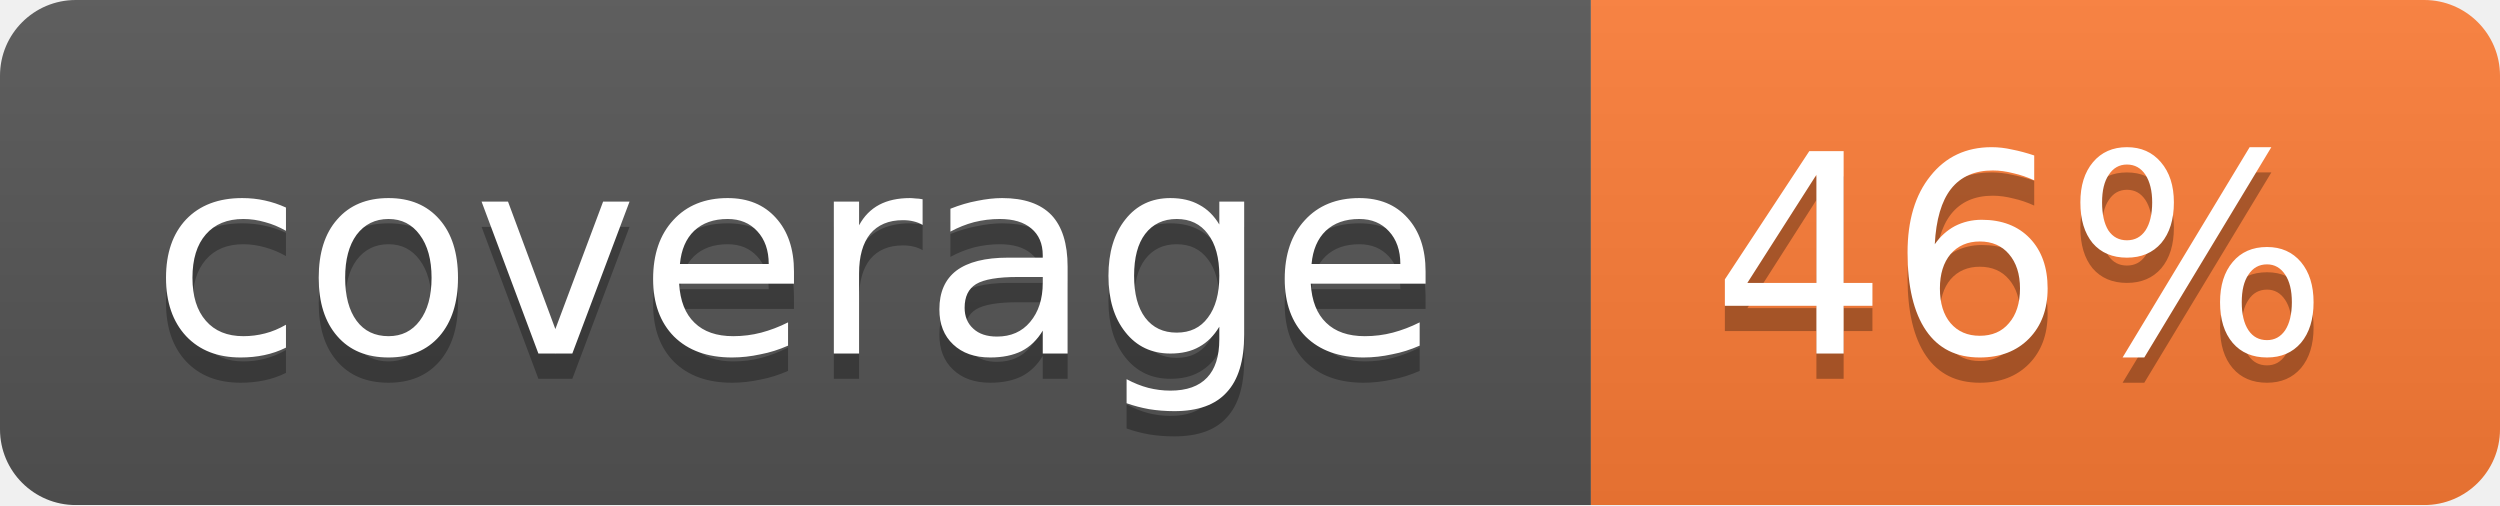
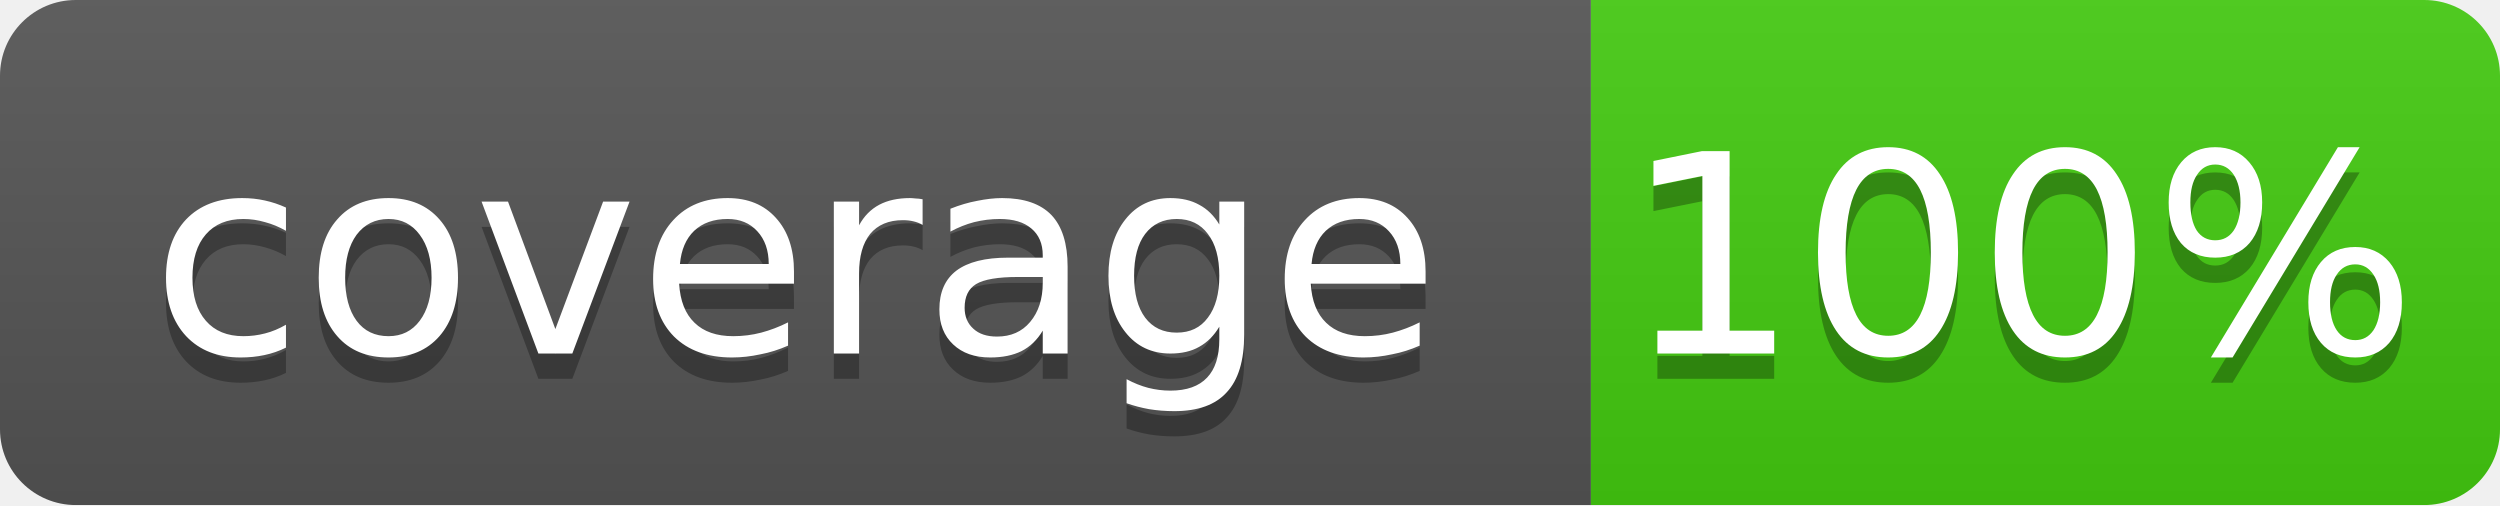
<svg xmlns="http://www.w3.org/2000/svg" width="99" height="20">
  <linearGradient id="b" x2="0" y2="100%">
    <stop offset="0" stop-color="#bbb" stop-opacity=".1" />
    <stop offset="1" stop-opacity=".1" />
  </linearGradient>
  <mask id="a">
    <rect width="99" height="20" rx="3" fill="#fff" />
  </mask>
  <g mask="url(#a)">
    <path fill="#555" d="M0 0h63v20H0z" />
-     <path fill="#fe7d37" d="M63 0h36v20H63z" />
+     <path fill="#4c1" d="M63 0h36v20H63z" />
    <path fill="url(#b)" d="M0 0h99v20H0z" />
  </g>
  <g fill="#fff" text-anchor="middle" font-family="DejaVu Sans,Verdana,Geneva,sans-serif" font-size="11">
    <text x="31.5" y="15" fill="#010101" fill-opacity=".3">coverage</text>
    <text x="31.5" y="14">coverage</text>
-     <text x="80" y="15" fill="#010101" fill-opacity=".3">46%</text>
-     <text x="80" y="14">46%</text>
+     <text x="80" y="15" fill="#010101" fill-opacity=".3">100%</text>
+     <text x="80" y="14">100%</text>
  </g>
</svg>
